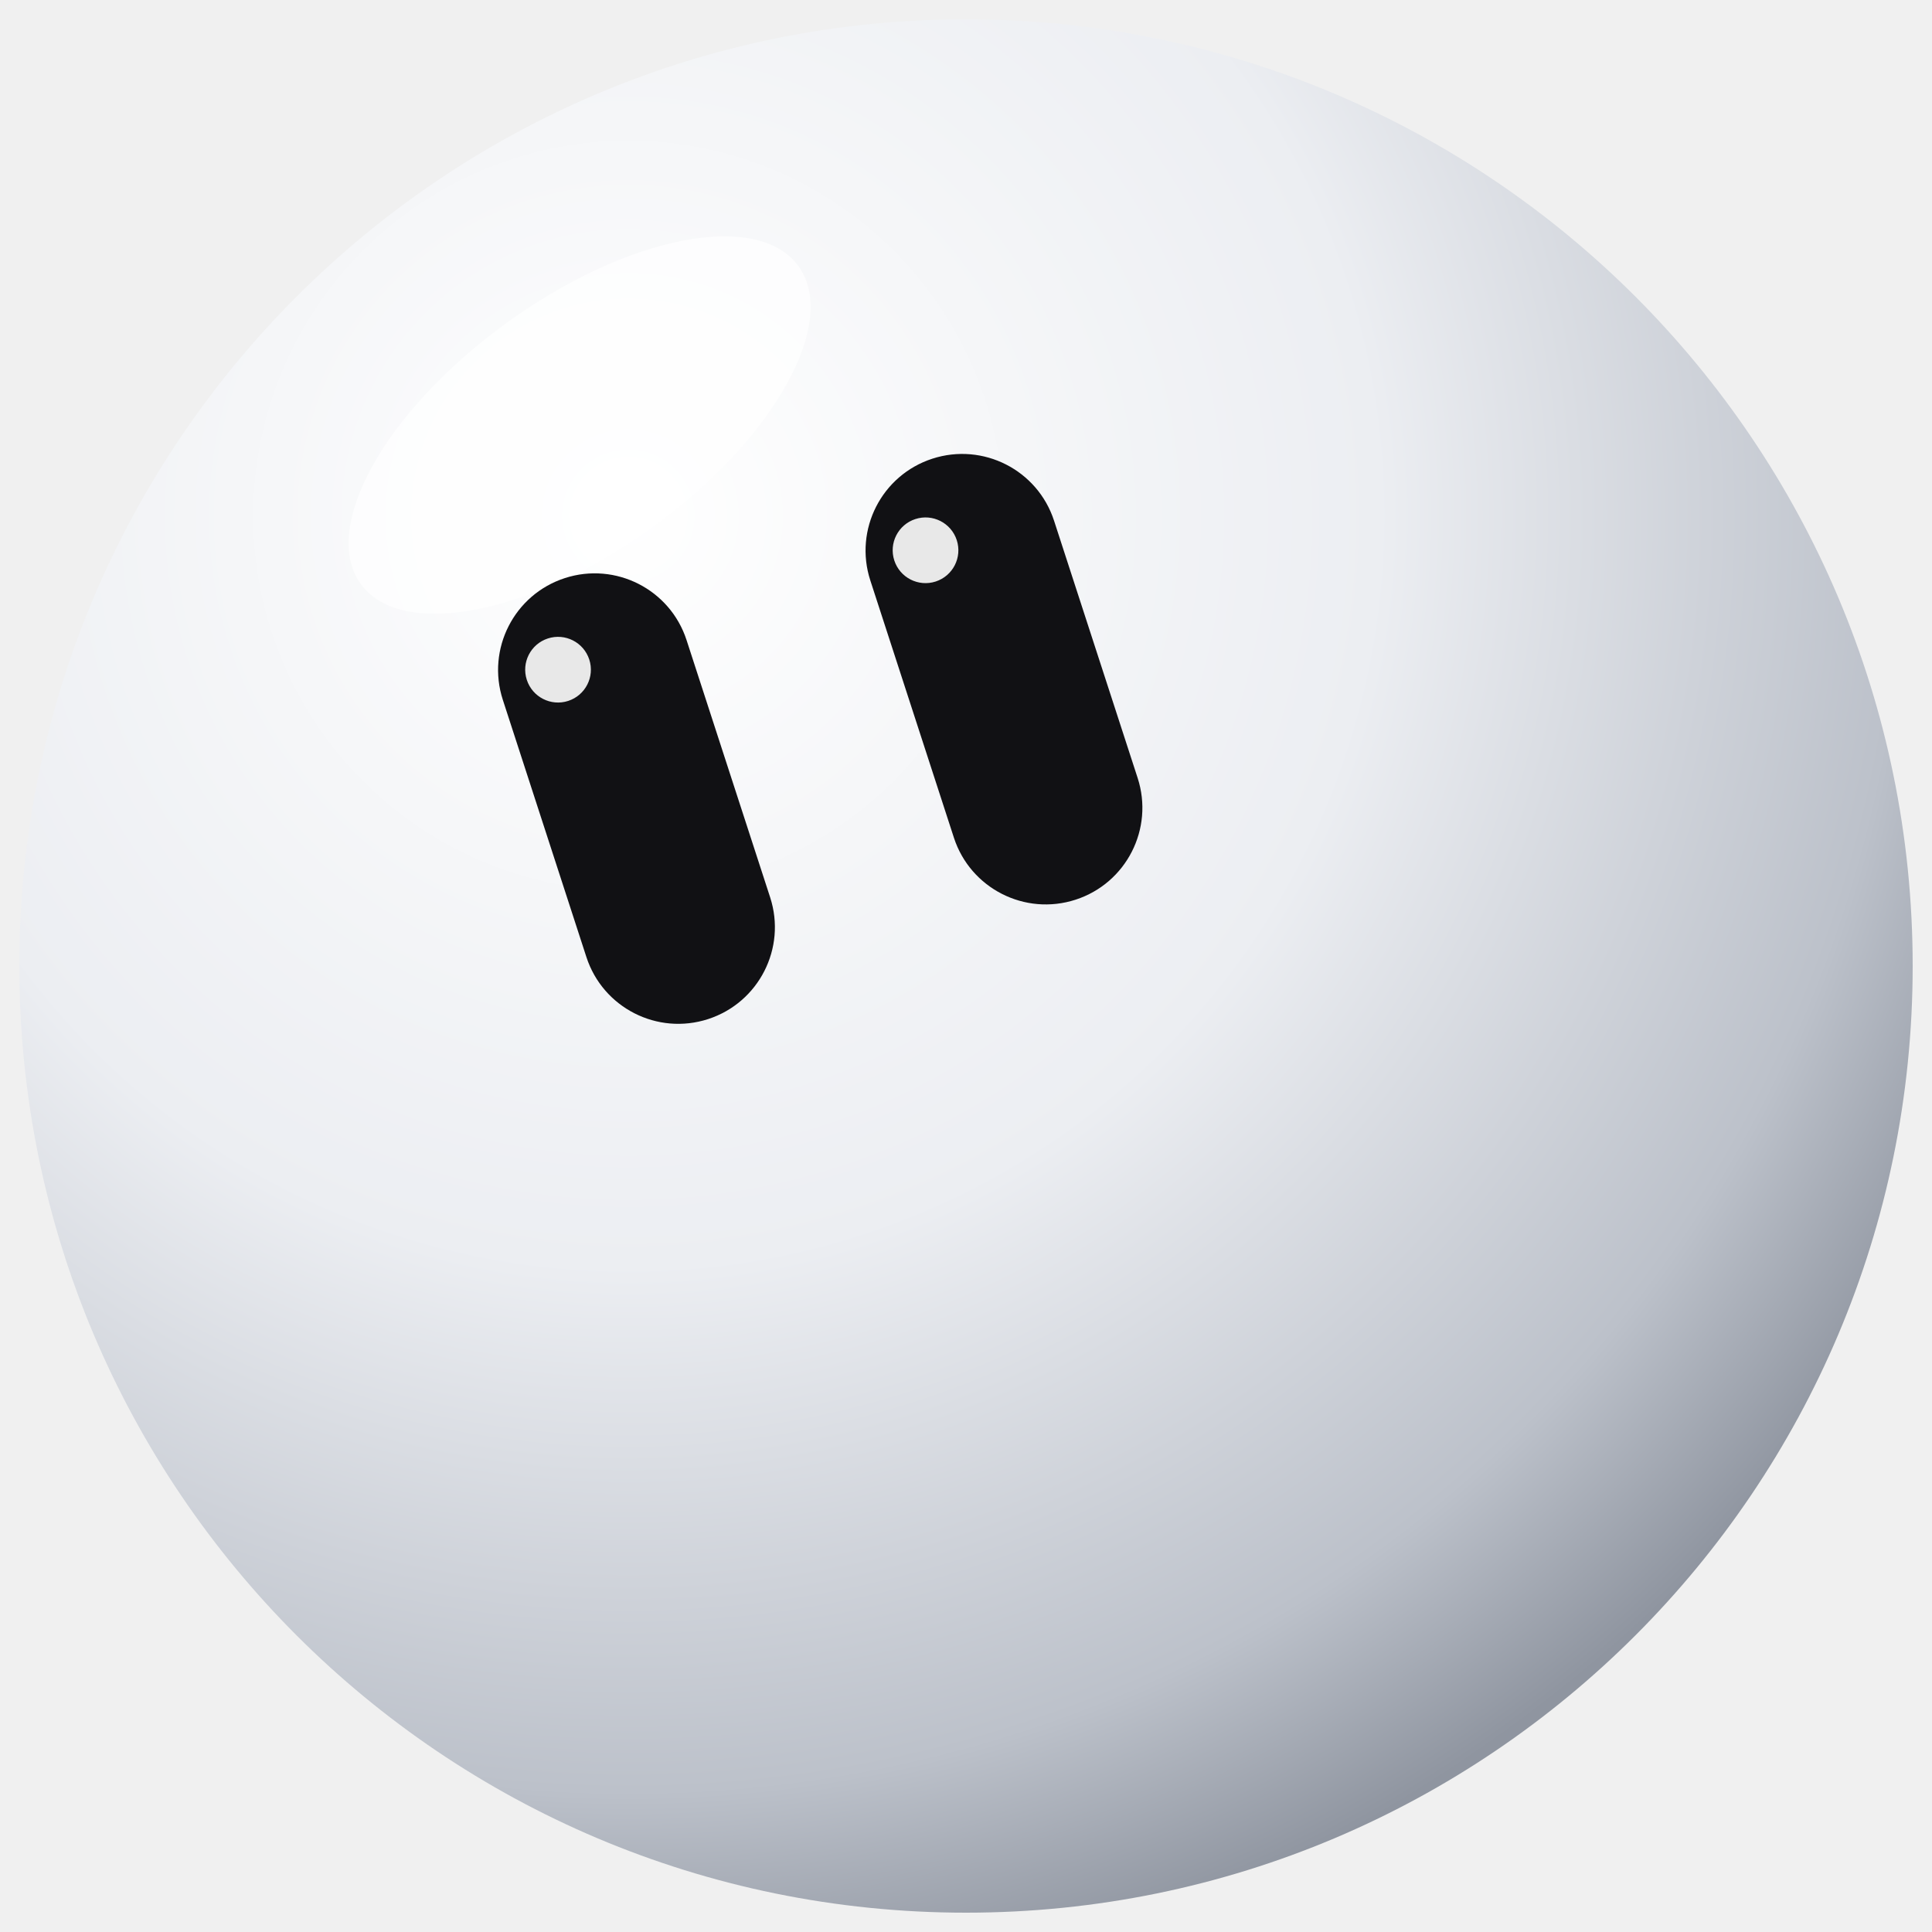
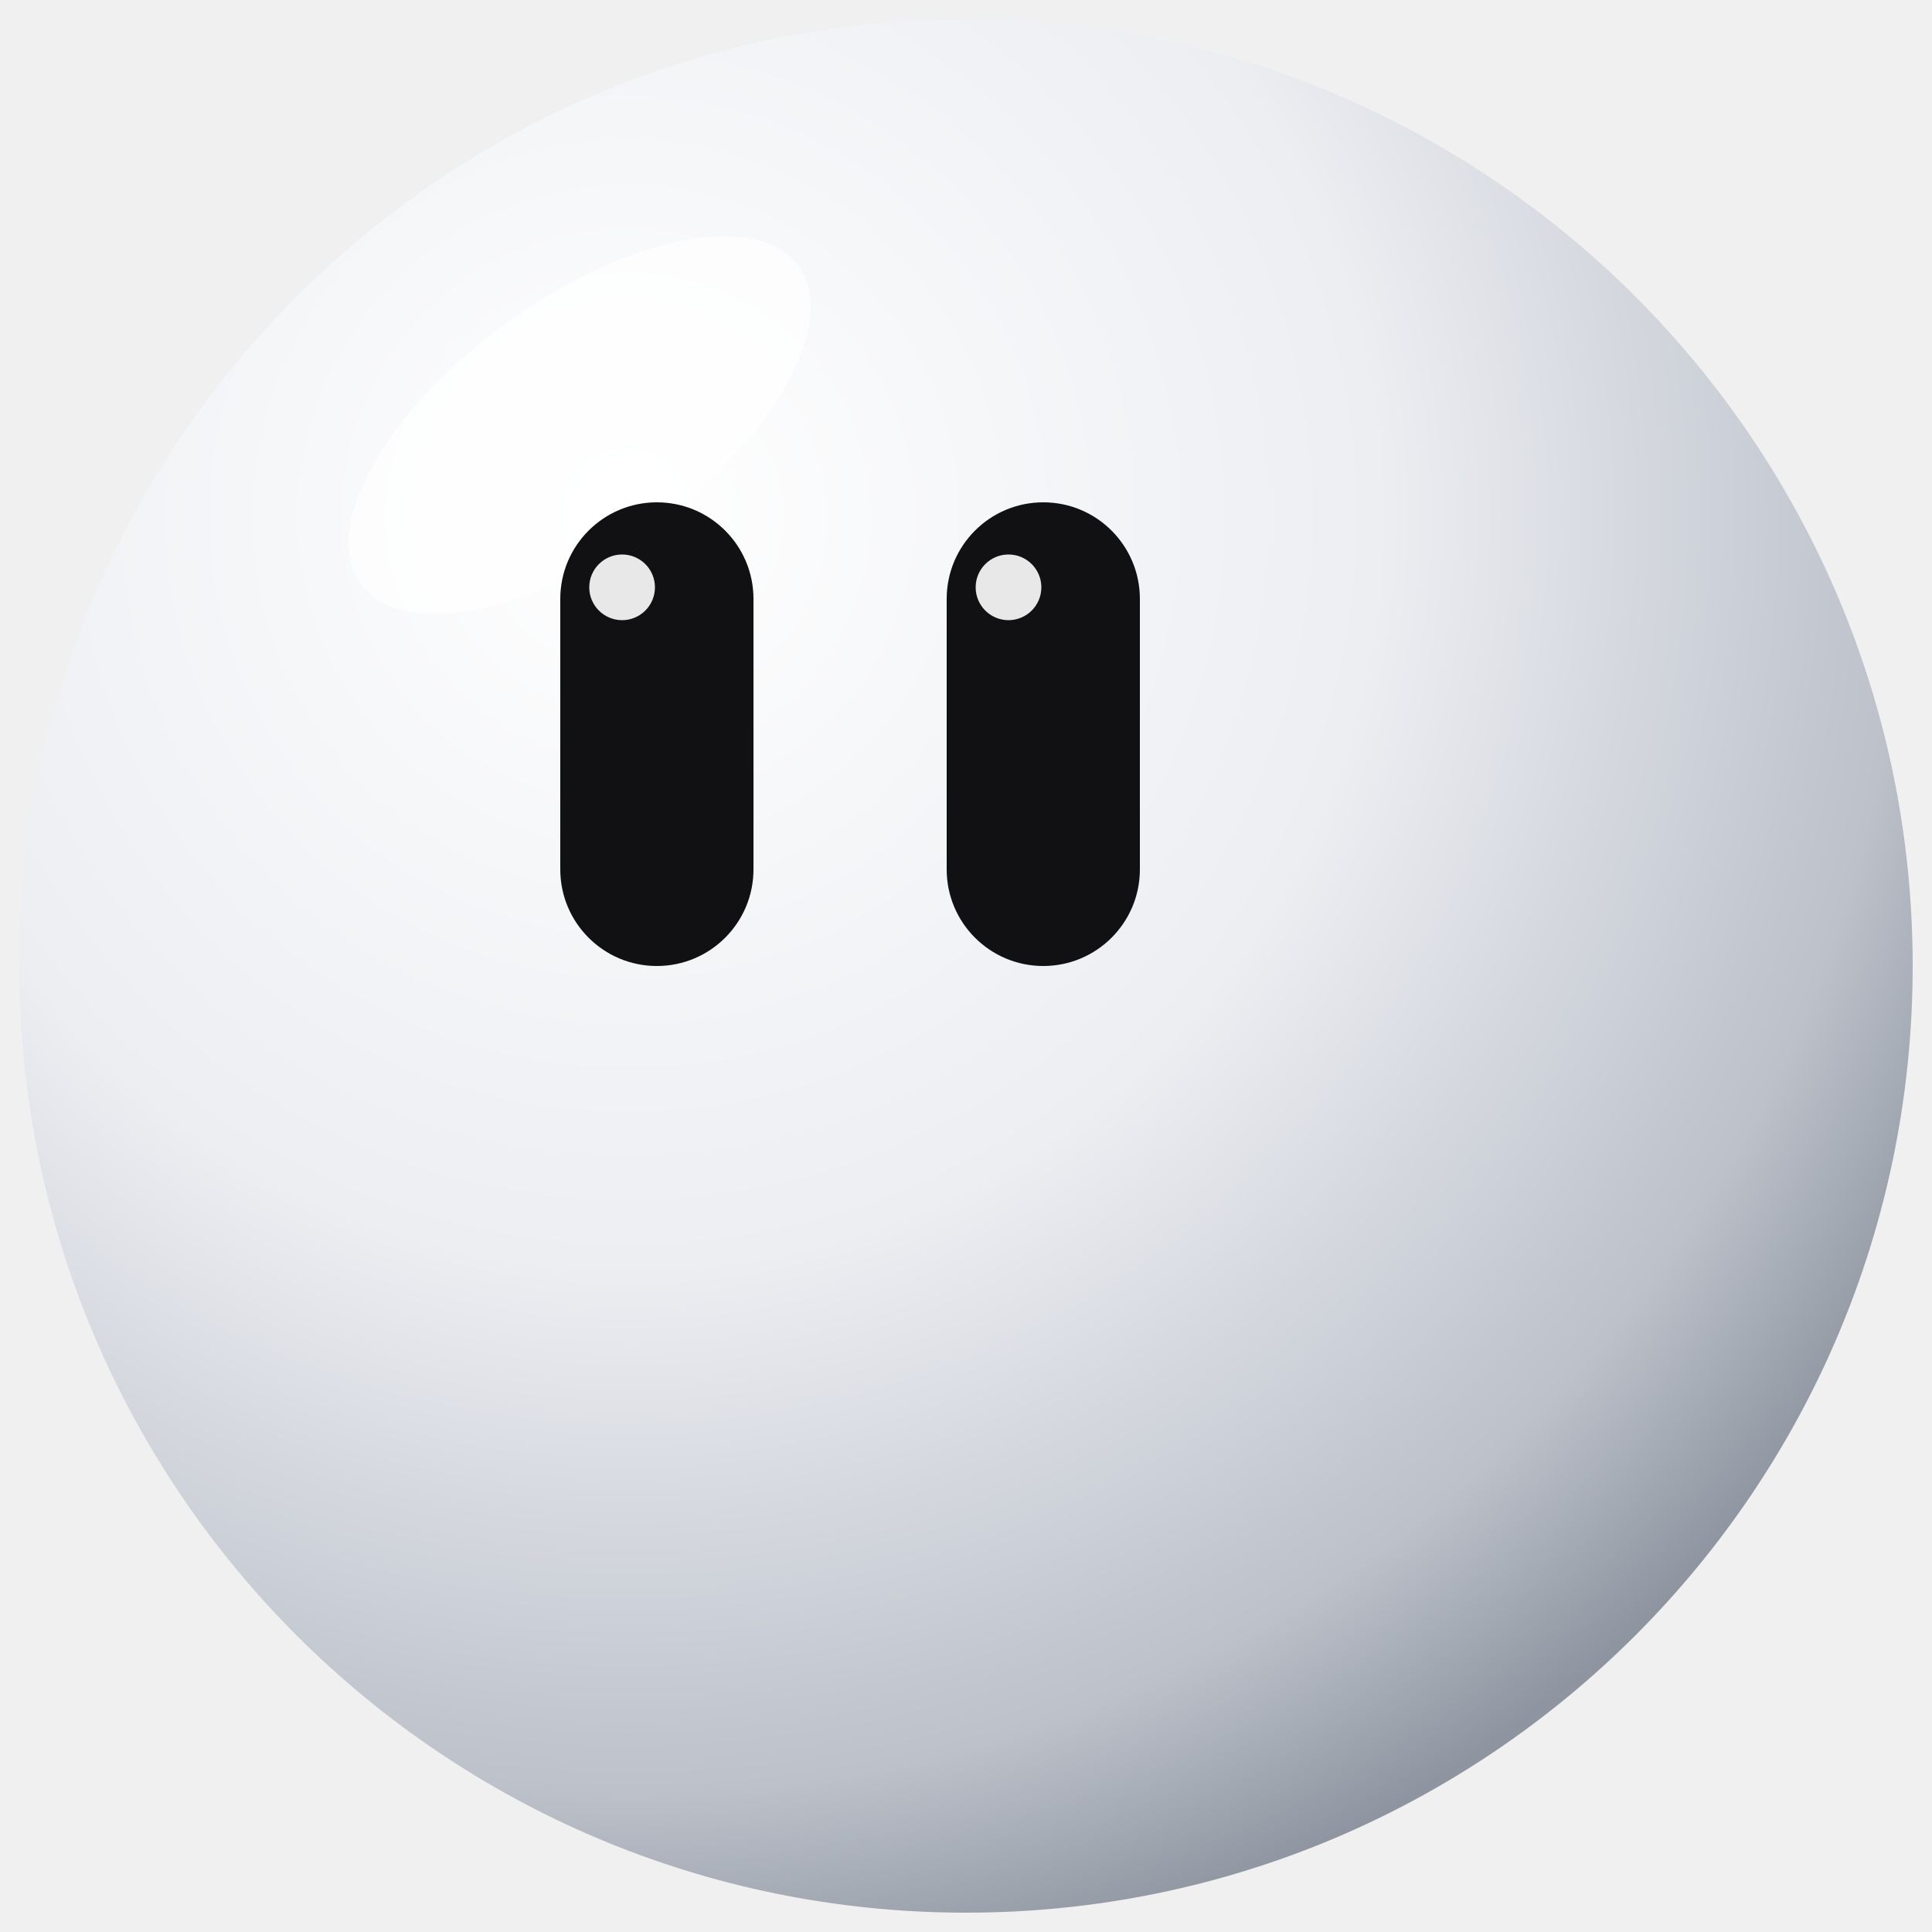
<svg xmlns="http://www.w3.org/2000/svg" viewBox="0 0 100 100">
  <defs>
    <radialGradient id="dr-ball" cx=".32" cy=".26" r=".8">
      <stop offset="0" stop-color="#ffffff" />
      <stop offset=".5" stop-color="#eceef2" />
      <stop offset=".85" stop-color="#bcc1ca" />
      <stop offset="1" stop-color="#8f95a0" />
    </radialGradient>
    <style>.dr-eye{transform-box:fill-box;transform-origin:50% 50%;animation:dr-blink 5s infinite}@keyframes dr-blink{0%,92%,100%{transform:scaleY(1)}95%{transform:scaleY(.12)}}</style>
  </defs>
  <circle cx="50" cy="50" r="49" fill="url(#dr-ball)" />
  <ellipse cx="30" cy="22" rx="14" ry="6.5" fill="#fff" opacity=".7" transform="rotate(-36 30 22)" />
-   <g transform="translate(-6 -7) rotate(-18 50 50)">
+   <g transform="translate(-6 -7)">
    <rect class="dr-eye" x="35" y="33" width="10" height="24" rx="5" fill="#111114" />
    <rect class="dr-eye" x="55" y="33" width="10" height="24" rx="5" fill="#111114" />
    <circle cx="38.2" cy="37.4" r="1.7" fill="#fff" opacity=".9" />
    <circle cx="58.2" cy="37.4" r="1.7" fill="#fff" opacity=".9" />
  </g>
</svg>
